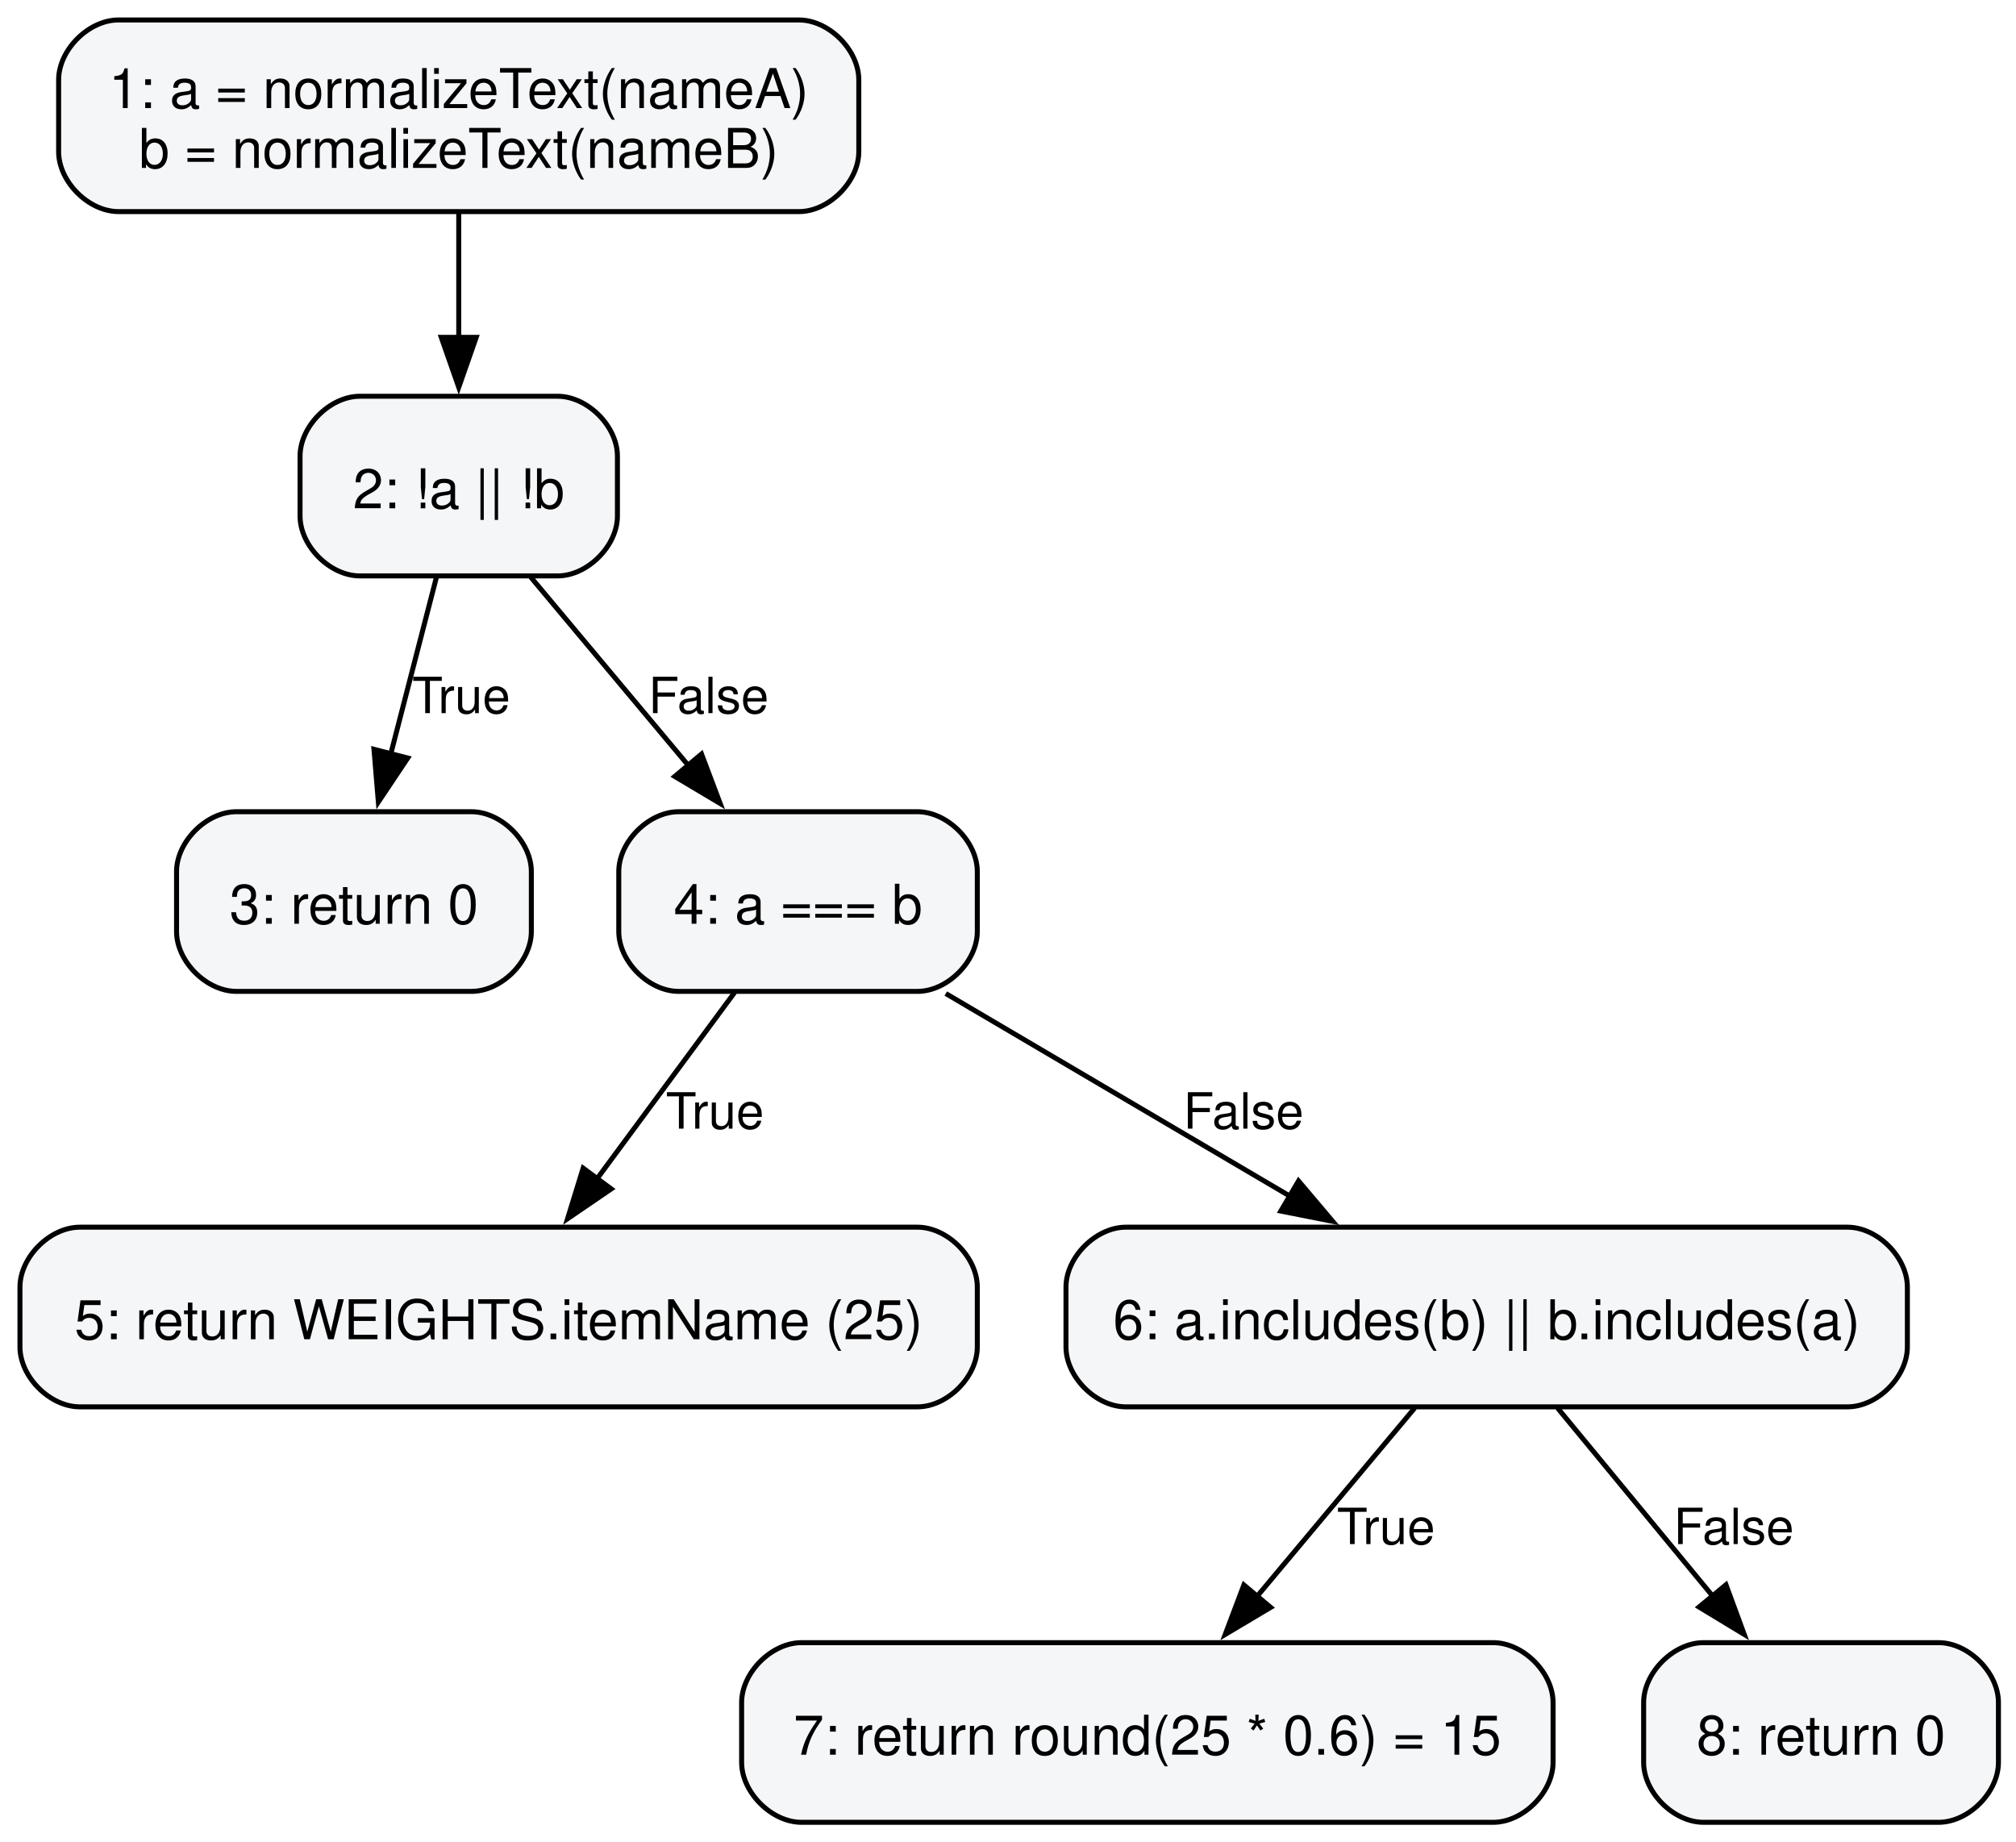
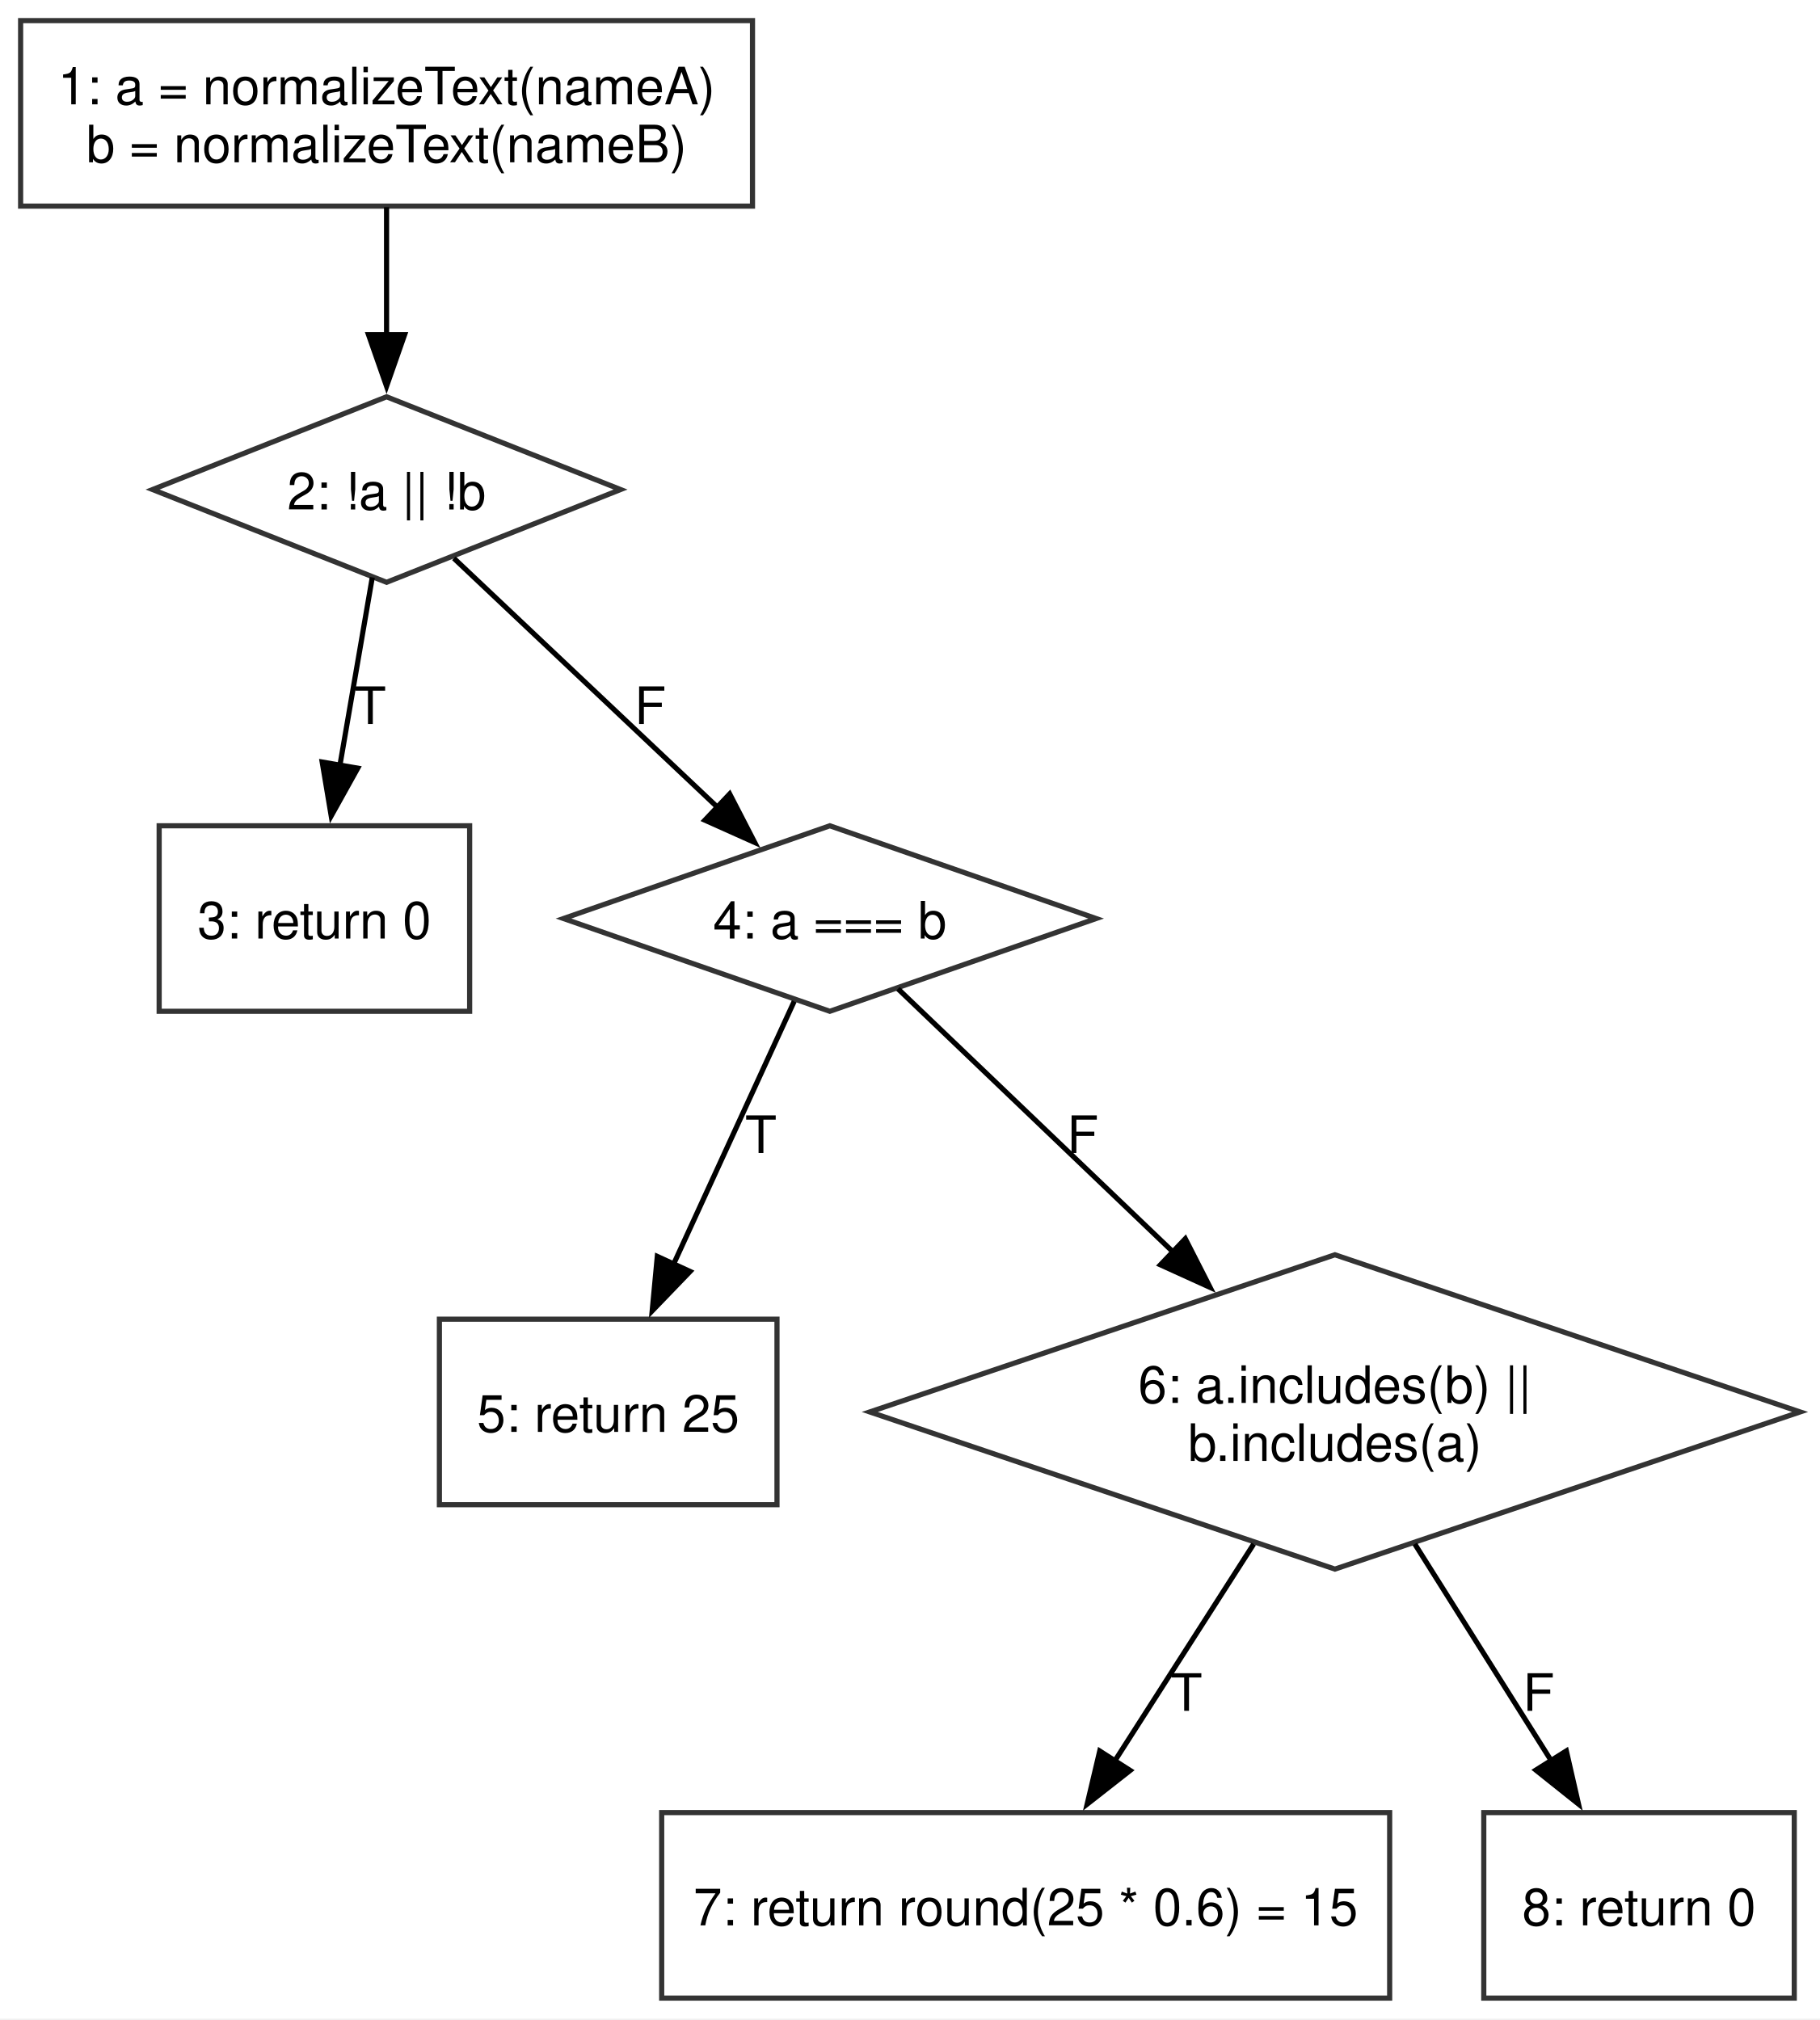
- <svg xmlns="http://www.w3.org/2000/svg" width="404pt" height="369pt" viewBox="0.00 0.00 404.00 369.00">
-   <g id="graph0" class="graph" transform="scale(1 1) rotate(0) translate(4 365.15)">
-     <polygon fill="white" stroke="none" points="-4,4 -4,-365.15 400.48,-365.15 400.48,4 -4,4" />
+ <svg xmlns="http://www.w3.org/2000/svg" width="353pt" height="392pt" viewBox="0.00 0.00 353.00 392.00">
+   <g id="graph0" class="graph" transform="scale(1 1) rotate(0) translate(4 387.75)">
+     <polygon fill="white" stroke="none" points="-4,4 -4,-387.75 349.25,-387.75 349.25,4 -4,4" />
    <g id="node1" class="node">
-       <path fill="#f5f6f8" stroke="black" d="M156.1,-361.15C156.1,-361.15 19.75,-361.15 19.75,-361.15 13.75,-361.15 7.75,-355.15 7.75,-349.15 7.75,-349.15 7.75,-334.75 7.75,-334.75 7.75,-328.75 13.75,-322.75 19.75,-322.75 19.75,-322.75 156.1,-322.75 156.1,-322.75 162.1,-322.75 168.1,-328.75 168.1,-334.75 168.1,-334.75 168.1,-349.15 168.1,-349.15 168.1,-355.15 162.1,-361.15 156.1,-361.15" />
-       <text xml:space="preserve" text-anchor="middle" x="87.93" y="-343.5" font-family="Helvetica,sans-Serif" font-size="11.00">1: a = normalizeText(nameA)</text>
-       <text xml:space="preserve" text-anchor="middle" x="87.93" y="-331.5" font-family="Helvetica,sans-Serif" font-size="11.00">b = normalizeText(nameB)</text>
+       <polygon fill="none" stroke="#333333" points="142,-383.75 0,-383.75 0,-347.75 142,-347.75 142,-383.75" />
+       <text xml:space="preserve" text-anchor="middle" x="71" y="-367.5" font-family="Helvetica,sans-Serif" font-size="10.00">1: a = normalizeText(nameA)</text>
+       <text xml:space="preserve" text-anchor="middle" x="71" y="-356.25" font-family="Helvetica,sans-Serif" font-size="10.00">b = normalizeText(nameB)</text>
    </g>
    <g id="node2" class="node">
-       <path fill="#f5f6f8" stroke="black" d="M107.73,-285.75C107.73,-285.75 68.13,-285.75 68.13,-285.75 62.13,-285.75 56.13,-279.75 56.13,-273.75 56.13,-273.75 56.13,-261.75 56.13,-261.75 56.13,-255.75 62.13,-249.75 68.13,-249.75 68.13,-249.75 107.73,-249.75 107.73,-249.75 113.73,-249.75 119.73,-255.75 119.73,-261.75 119.73,-261.75 119.73,-273.75 119.73,-273.75 119.73,-279.75 113.73,-285.75 107.73,-285.75" />
-       <text xml:space="preserve" text-anchor="middle" x="87.93" y="-263.3" font-family="Helvetica,sans-Serif" font-size="11.00">2: !a || !b</text>
+       <polygon fill="none" stroke="#333333" points="71,-310.75 25.6,-292.75 71,-274.75 116.4,-292.75 71,-310.75" />
+       <text xml:space="preserve" text-anchor="middle" x="71" y="-288.88" font-family="Helvetica,sans-Serif" font-size="10.00">2: !a || !b</text>
    </g>
    <g id="edge1" class="edge">
-       <path fill="none" stroke="black" d="M87.93,-322.36C87.93,-314.75 87.93,-305.77 87.93,-297.35" />
-       <polygon fill="black" stroke="black" points="91.43,-297.55 87.93,-287.55 84.43,-297.55 91.43,-297.55" />
+       <path fill="none" stroke="black" d="M71,-347.56C71,-340.09 71,-331.12 71,-322.67" />
+       <polygon fill="black" stroke="black" points="74.5,-322.79 71,-312.79 67.5,-322.79 74.5,-322.79" />
    </g>
    <g id="node3" class="node">
-       <path fill="#f5f6f8" stroke="black" d="M90.48,-202.5C90.48,-202.5 43.38,-202.5 43.38,-202.5 37.38,-202.5 31.38,-196.5 31.38,-190.5 31.38,-190.5 31.38,-178.5 31.38,-178.5 31.38,-172.5 37.38,-166.5 43.38,-166.5 43.38,-166.5 90.48,-166.5 90.48,-166.5 96.48,-166.5 102.48,-172.5 102.48,-178.5 102.48,-178.5 102.48,-190.5 102.48,-190.5 102.48,-196.5 96.48,-202.5 90.48,-202.5" />
-       <text xml:space="preserve" text-anchor="middle" x="66.93" y="-180.05" font-family="Helvetica,sans-Serif" font-size="11.00">3: return 0</text>
+       <polygon fill="none" stroke="#333333" points="87.12,-227.5 26.88,-227.5 26.88,-191.5 87.12,-191.5 87.12,-227.5" />
+       <text xml:space="preserve" text-anchor="middle" x="57" y="-205.62" font-family="Helvetica,sans-Serif" font-size="10.00">3: return 0</text>
    </g>
    <g id="edge2" class="edge">
-       <path fill="none" stroke="black" d="M83.47,-249.52C80.79,-239.14 77.31,-225.67 74.23,-213.77" />
-       <polygon fill="black" stroke="black" points="77.71,-213.26 71.82,-204.45 70.94,-215.01 77.71,-213.26" />
-       <text xml:space="preserve" text-anchor="middle" x="88.43" y="-222.25" font-family="Helvetica,sans-Serif" font-size="10.00">True</text>
+       <path fill="none" stroke="black" d="M68.23,-275.7C66.43,-265.25 64.04,-251.34 61.92,-239.05" />
+       <polygon fill="black" stroke="black" points="65.41,-238.68 60.26,-229.42 58.51,-239.87 65.41,-238.68" />
+       <text xml:space="preserve" text-anchor="middle" x="67.84" y="-247.25" font-family="Helvetica,sans-Serif" font-size="10.00">T</text>
    </g>
    <g id="node4" class="node">
-       <path fill="#f5f6f8" stroke="black" d="M179.85,-202.5C179.85,-202.5 132,-202.5 132,-202.5 126,-202.5 120,-196.5 120,-190.5 120,-190.5 120,-178.5 120,-178.5 120,-172.5 126,-166.5 132,-166.5 132,-166.5 179.85,-166.5 179.85,-166.5 185.85,-166.5 191.85,-172.5 191.85,-178.5 191.85,-178.5 191.85,-190.5 191.85,-190.5 191.85,-196.5 185.85,-202.5 179.85,-202.5" />
-       <text xml:space="preserve" text-anchor="middle" x="155.93" y="-180.05" font-family="Helvetica,sans-Serif" font-size="11.00">4: a === b</text>
+       <polygon fill="none" stroke="#333333" points="157,-227.5 105.33,-209.5 157,-191.5 208.67,-209.5 157,-227.5" />
+       <text xml:space="preserve" text-anchor="middle" x="157" y="-205.62" font-family="Helvetica,sans-Serif" font-size="10.00">4: a === b</text>
    </g>
    <g id="edge3" class="edge">
-       <path fill="none" stroke="black" d="M102.35,-249.52C111.57,-238.5 123.71,-223.99 134.1,-211.58" />
-       <polygon fill="black" stroke="black" points="136.58,-214.06 140.32,-204.15 131.22,-209.57 136.58,-214.06" />
-       <text xml:space="preserve" text-anchor="middle" x="138" y="-222.25" font-family="Helvetica,sans-Serif" font-size="10.00">False</text>
+       <path fill="none" stroke="black" d="M84.06,-279.41C97.62,-266.6 119.06,-246.34 135.2,-231.1" />
+       <polygon fill="black" stroke="black" points="137.57,-233.68 142.43,-224.26 132.76,-228.59 137.57,-233.68" />
+       <text xml:space="preserve" text-anchor="middle" x="122.15" y="-247.25" font-family="Helvetica,sans-Serif" font-size="10.00">F</text>
    </g>
    <g id="node5" class="node">
-       <path fill="#f5f6f8" stroke="black" d="M179.85,-119.25C179.85,-119.25 12,-119.25 12,-119.25 6,-119.25 0,-113.25 0,-107.25 0,-107.25 0,-95.25 0,-95.25 0,-89.25 6,-83.25 12,-83.25 12,-83.25 179.85,-83.25 179.85,-83.25 185.85,-83.25 191.85,-89.25 191.85,-95.25 191.85,-95.25 191.85,-107.25 191.85,-107.25 191.85,-113.25 185.85,-119.25 179.85,-119.25" />
-       <text xml:space="preserve" text-anchor="middle" x="95.93" y="-96.8" font-family="Helvetica,sans-Serif" font-size="11.00">5: return WEIGHTS.itemName (25)</text>
+       <polygon fill="none" stroke="#333333" points="146.75,-131.75 81.25,-131.75 81.25,-95.75 146.75,-95.75 146.75,-131.75" />
+       <text xml:space="preserve" text-anchor="middle" x="114" y="-109.88" font-family="Helvetica,sans-Serif" font-size="10.00">5: return 25</text>
    </g>
    <g id="edge4" class="edge">
-       <path fill="none" stroke="black" d="M143.2,-166.27C135.14,-155.36 124.56,-141.03 115.45,-128.69" />
-       <polygon fill="black" stroke="black" points="118.49,-126.92 109.74,-120.95 112.86,-131.08 118.49,-126.92" />
-       <text xml:space="preserve" text-anchor="middle" x="139.27" y="-139" font-family="Helvetica,sans-Serif" font-size="10.00">True</text>
+       <path fill="none" stroke="black" d="M150.09,-193.44C143.78,-179.68 134.3,-159 126.63,-142.3" />
+       <polygon fill="black" stroke="black" points="129.89,-141.01 122.54,-133.38 123.53,-143.93 129.89,-141.01" />
+       <text xml:space="preserve" text-anchor="middle" x="143.62" y="-164" font-family="Helvetica,sans-Serif" font-size="10.00">T</text>
    </g>
    <g id="node6" class="node">
-       <path fill="#f5f6f8" stroke="black" d="M366.23,-119.25C366.23,-119.25 221.62,-119.25 221.62,-119.25 215.62,-119.25 209.62,-113.25 209.62,-107.25 209.62,-107.25 209.62,-95.25 209.62,-95.25 209.62,-89.25 215.62,-83.25 221.62,-83.25 221.62,-83.25 366.23,-83.25 366.23,-83.25 372.23,-83.25 378.23,-89.25 378.23,-95.25 378.23,-95.25 378.23,-107.25 378.23,-107.25 378.23,-113.25 372.23,-119.25 366.23,-119.25" />
-       <text xml:space="preserve" text-anchor="middle" x="293.93" y="-96.8" font-family="Helvetica,sans-Serif" font-size="11.00">6: a.includes(b) || b.includes(a)</text>
+       <polygon fill="none" stroke="#333333" points="255,-144.25 164.75,-113.75 255,-83.25 345.25,-113.75 255,-144.25" />
+       <text xml:space="preserve" text-anchor="middle" x="255" y="-115.5" font-family="Helvetica,sans-Serif" font-size="10.00">6: a.includes(b) ||</text>
+       <text xml:space="preserve" text-anchor="middle" x="255" y="-104.25" font-family="Helvetica,sans-Serif" font-size="10.00">b.includes(a)</text>
    </g>
    <g id="edge5" class="edge">
-       <path fill="none" stroke="black" d="M185.53,-166.07C205.72,-154.18 232.68,-138.31 254.66,-125.37" />
-       <polygon fill="black" stroke="black" points="256.22,-128.51 263.07,-120.42 252.67,-122.48 256.22,-128.51" />
-       <text xml:space="preserve" text-anchor="middle" x="245.19" y="-139" font-family="Helvetica,sans-Serif" font-size="10.00">False</text>
+       <path fill="none" stroke="black" d="M170.22,-195.86C183.9,-182.77 205.77,-161.85 223.87,-144.53" />
+       <polygon fill="black" stroke="black" points="225.97,-147.36 230.78,-137.92 221.14,-142.3 225.97,-147.36" />
+       <text xml:space="preserve" text-anchor="middle" x="206.06" y="-164" font-family="Helvetica,sans-Serif" font-size="10.00">F</text>
    </g>
    <g id="node7" class="node">
-       <path fill="#f5f6f8" stroke="black" d="M295.23,-36C295.23,-36 156.62,-36 156.62,-36 150.62,-36 144.62,-30 144.62,-24 144.62,-24 144.62,-12 144.62,-12 144.62,-6 150.62,0 156.62,0 156.62,0 295.23,0 295.23,0 301.23,0 307.23,-6 307.23,-12 307.23,-12 307.23,-24 307.23,-24 307.23,-30 301.23,-36 295.23,-36" />
-       <text xml:space="preserve" text-anchor="middle" x="225.93" y="-13.55" font-family="Helvetica,sans-Serif" font-size="11.00">7: return round(25 * 0.6) = 15</text>
+       <polygon fill="none" stroke="#333333" points="265.62,-36 124.38,-36 124.38,0 265.62,0 265.62,-36" />
+       <text xml:space="preserve" text-anchor="middle" x="195" y="-14.12" font-family="Helvetica,sans-Serif" font-size="10.00">7: return round(25 * 0.6) = 15</text>
    </g>
    <g id="edge6" class="edge">
-       <path fill="none" stroke="black" d="M279.5,-83.02C270.28,-72 258.14,-57.49 247.75,-45.08" />
-       <polygon fill="black" stroke="black" points="250.63,-43.07 241.53,-37.65 245.27,-47.56 250.63,-43.07" />
-       <text xml:space="preserve" text-anchor="middle" x="273.75" y="-55.75" font-family="Helvetica,sans-Serif" font-size="10.00">True</text>
+       <path fill="none" stroke="black" d="M239.24,-88.12C230.94,-75.15 220.74,-59.22 212.23,-45.93" />
+       <polygon fill="black" stroke="black" points="215.27,-44.18 206.93,-37.64 209.37,-47.95 215.27,-44.18" />
+       <text xml:space="preserve" text-anchor="middle" x="226.2" y="-55.75" font-family="Helvetica,sans-Serif" font-size="10.00">T</text>
    </g>
    <g id="node8" class="node">
-       <path fill="#f5f6f8" stroke="black" d="M384.48,-36C384.48,-36 337.38,-36 337.38,-36 331.38,-36 325.38,-30 325.38,-24 325.38,-24 325.38,-12 325.38,-12 325.38,-6 331.38,0 337.38,0 337.38,0 384.48,0 384.48,0 390.48,0 396.48,-6 396.48,-12 396.48,-12 396.48,-24 396.48,-24 396.48,-30 390.48,-36 384.48,-36" />
-       <text xml:space="preserve" text-anchor="middle" x="360.93" y="-13.55" font-family="Helvetica,sans-Serif" font-size="11.00">8: return 0</text>
+       <polygon fill="none" stroke="#333333" points="344.12,-36 283.88,-36 283.88,0 344.12,0 344.12,-36" />
+       <text xml:space="preserve" text-anchor="middle" x="314" y="-14.12" font-family="Helvetica,sans-Serif" font-size="10.00">8: return 0</text>
    </g>
    <g id="edge7" class="edge">
-       <path fill="none" stroke="black" d="M308.13,-83.02C317.22,-72 329.18,-57.49 339.42,-45.08" />
-       <polygon fill="black" stroke="black" points="341.88,-47.6 345.54,-37.65 336.48,-43.14 341.88,-47.6" />
-       <text xml:space="preserve" text-anchor="middle" x="343.44" y="-55.75" font-family="Helvetica,sans-Serif" font-size="10.00">False</text>
+       <path fill="none" stroke="black" d="M270.5,-88.12C278.66,-75.15 288.69,-59.22 297.05,-45.93" />
+       <polygon fill="black" stroke="black" points="299.9,-47.97 302.26,-37.65 293.98,-44.25 299.9,-47.97" />
+       <text xml:space="preserve" text-anchor="middle" x="294.52" y="-55.75" font-family="Helvetica,sans-Serif" font-size="10.00">F</text>
    </g>
  </g>
</svg>
